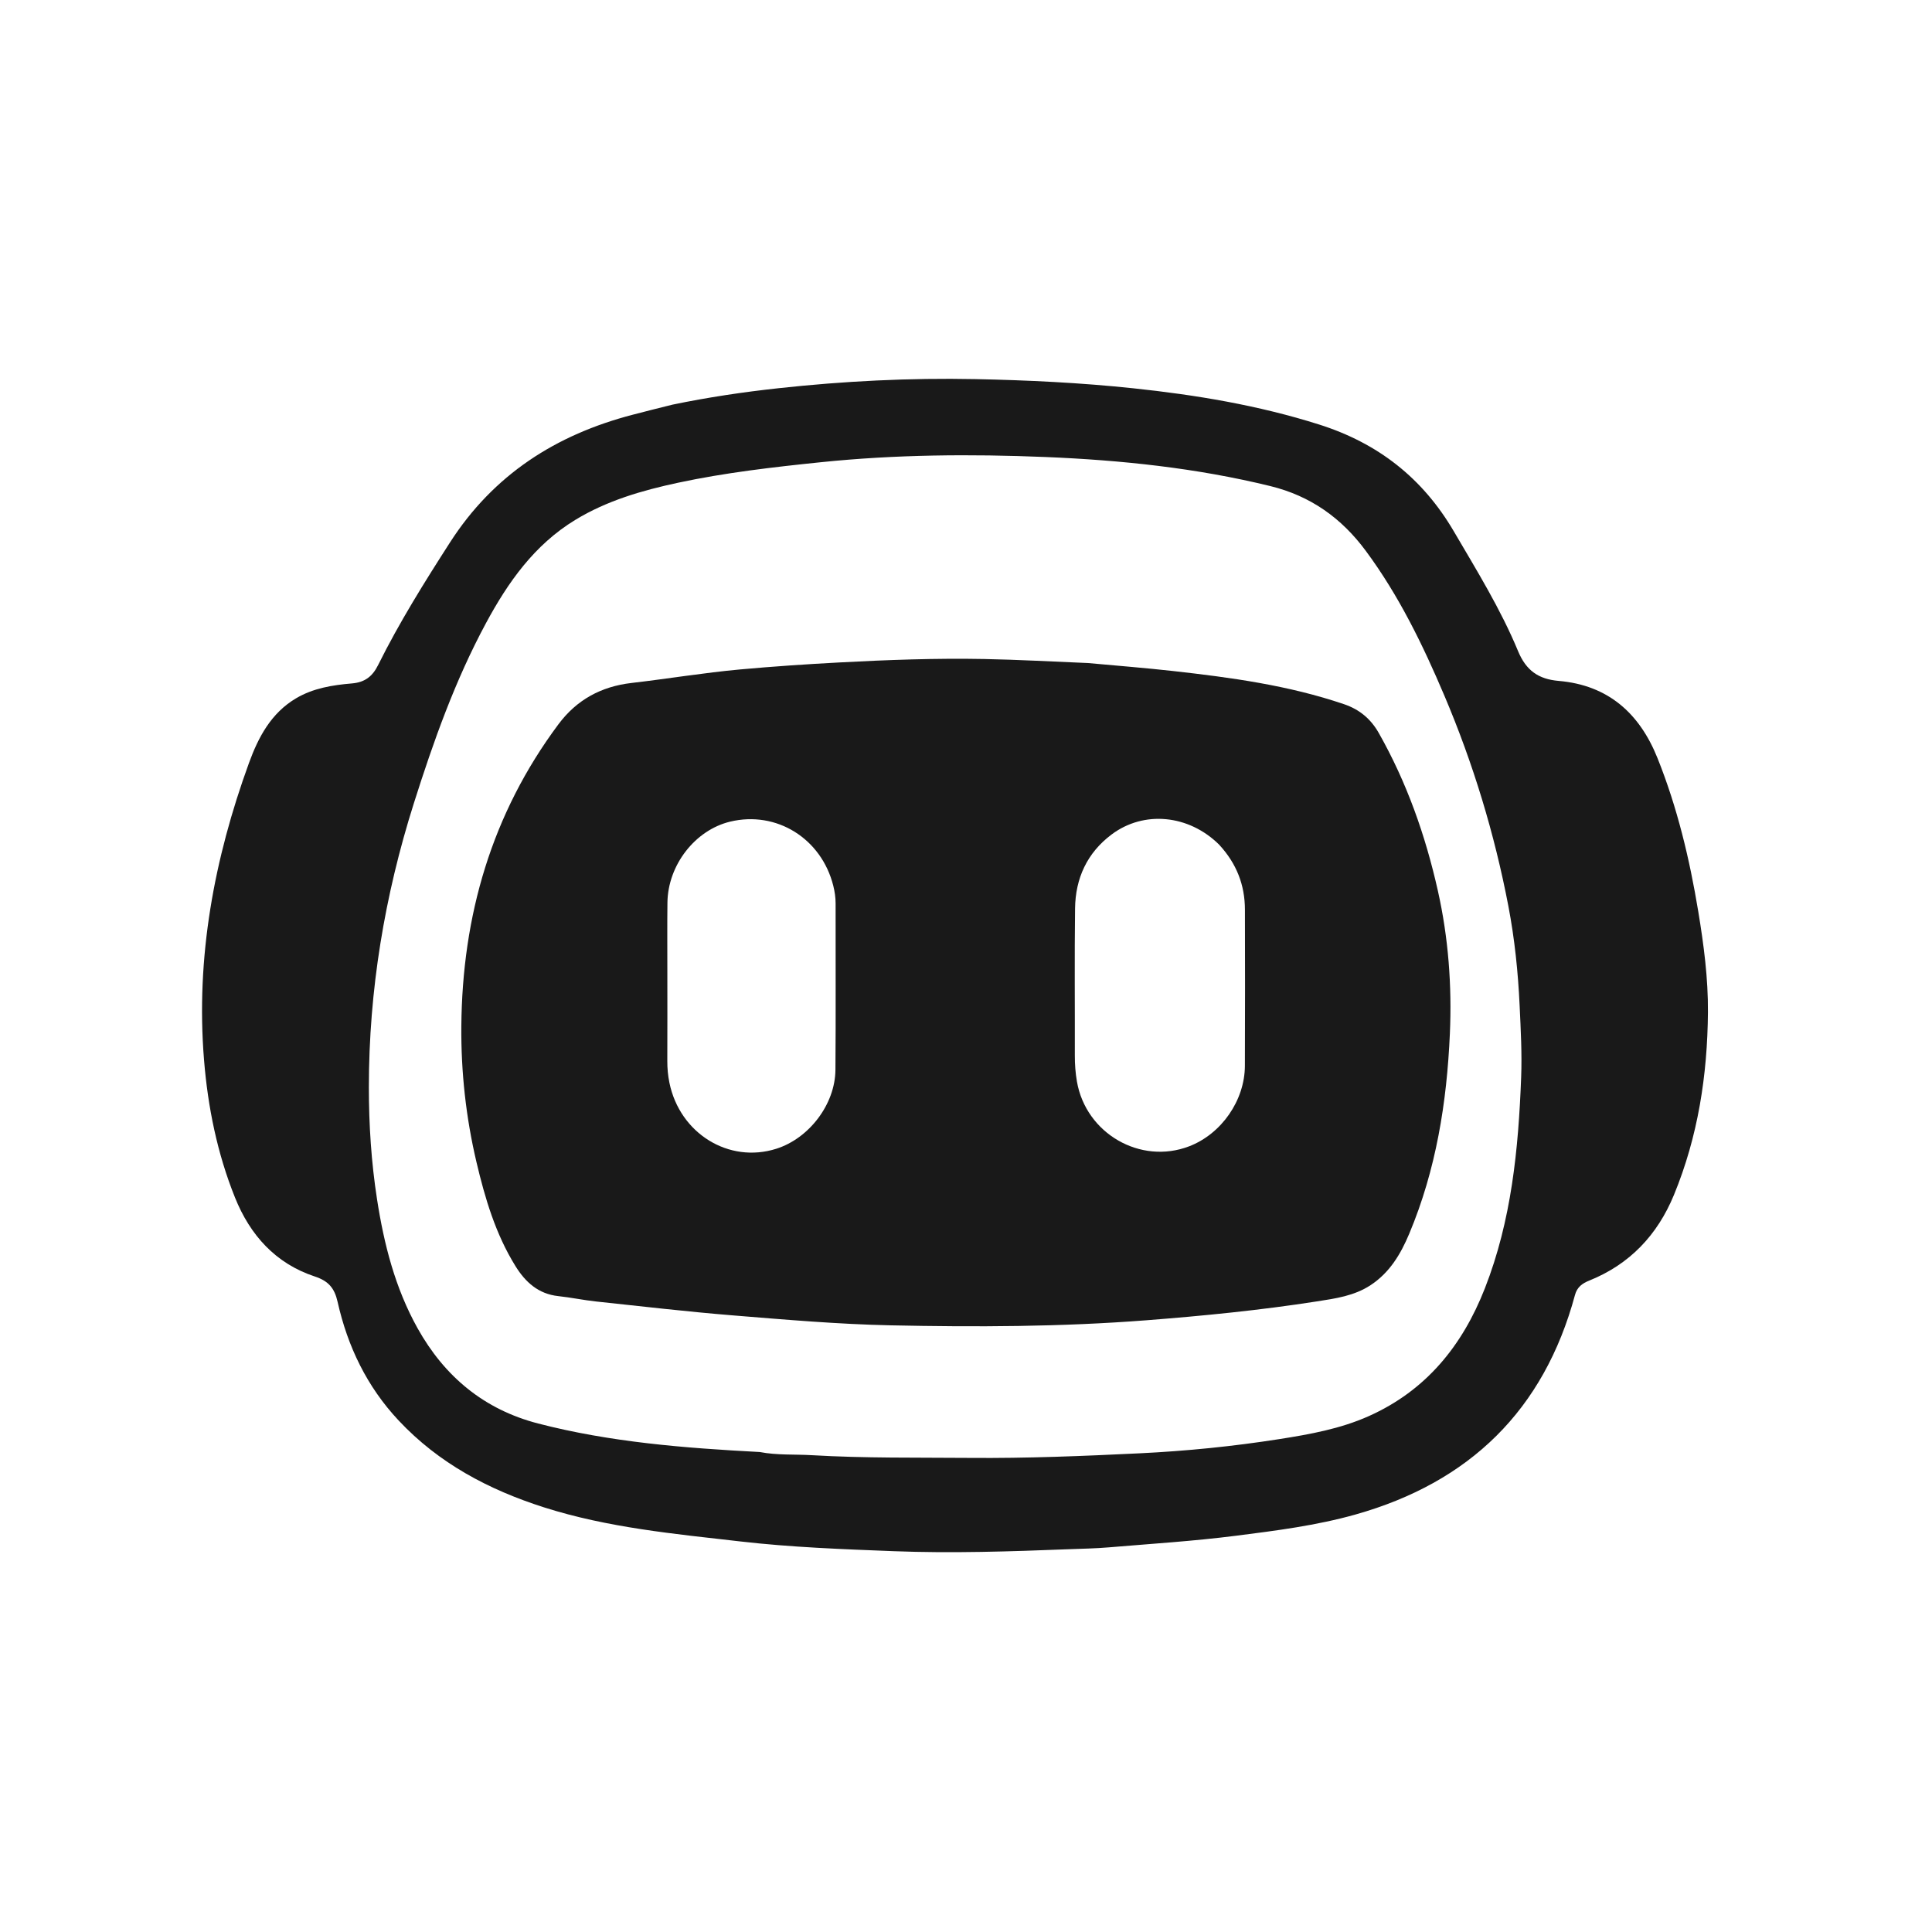
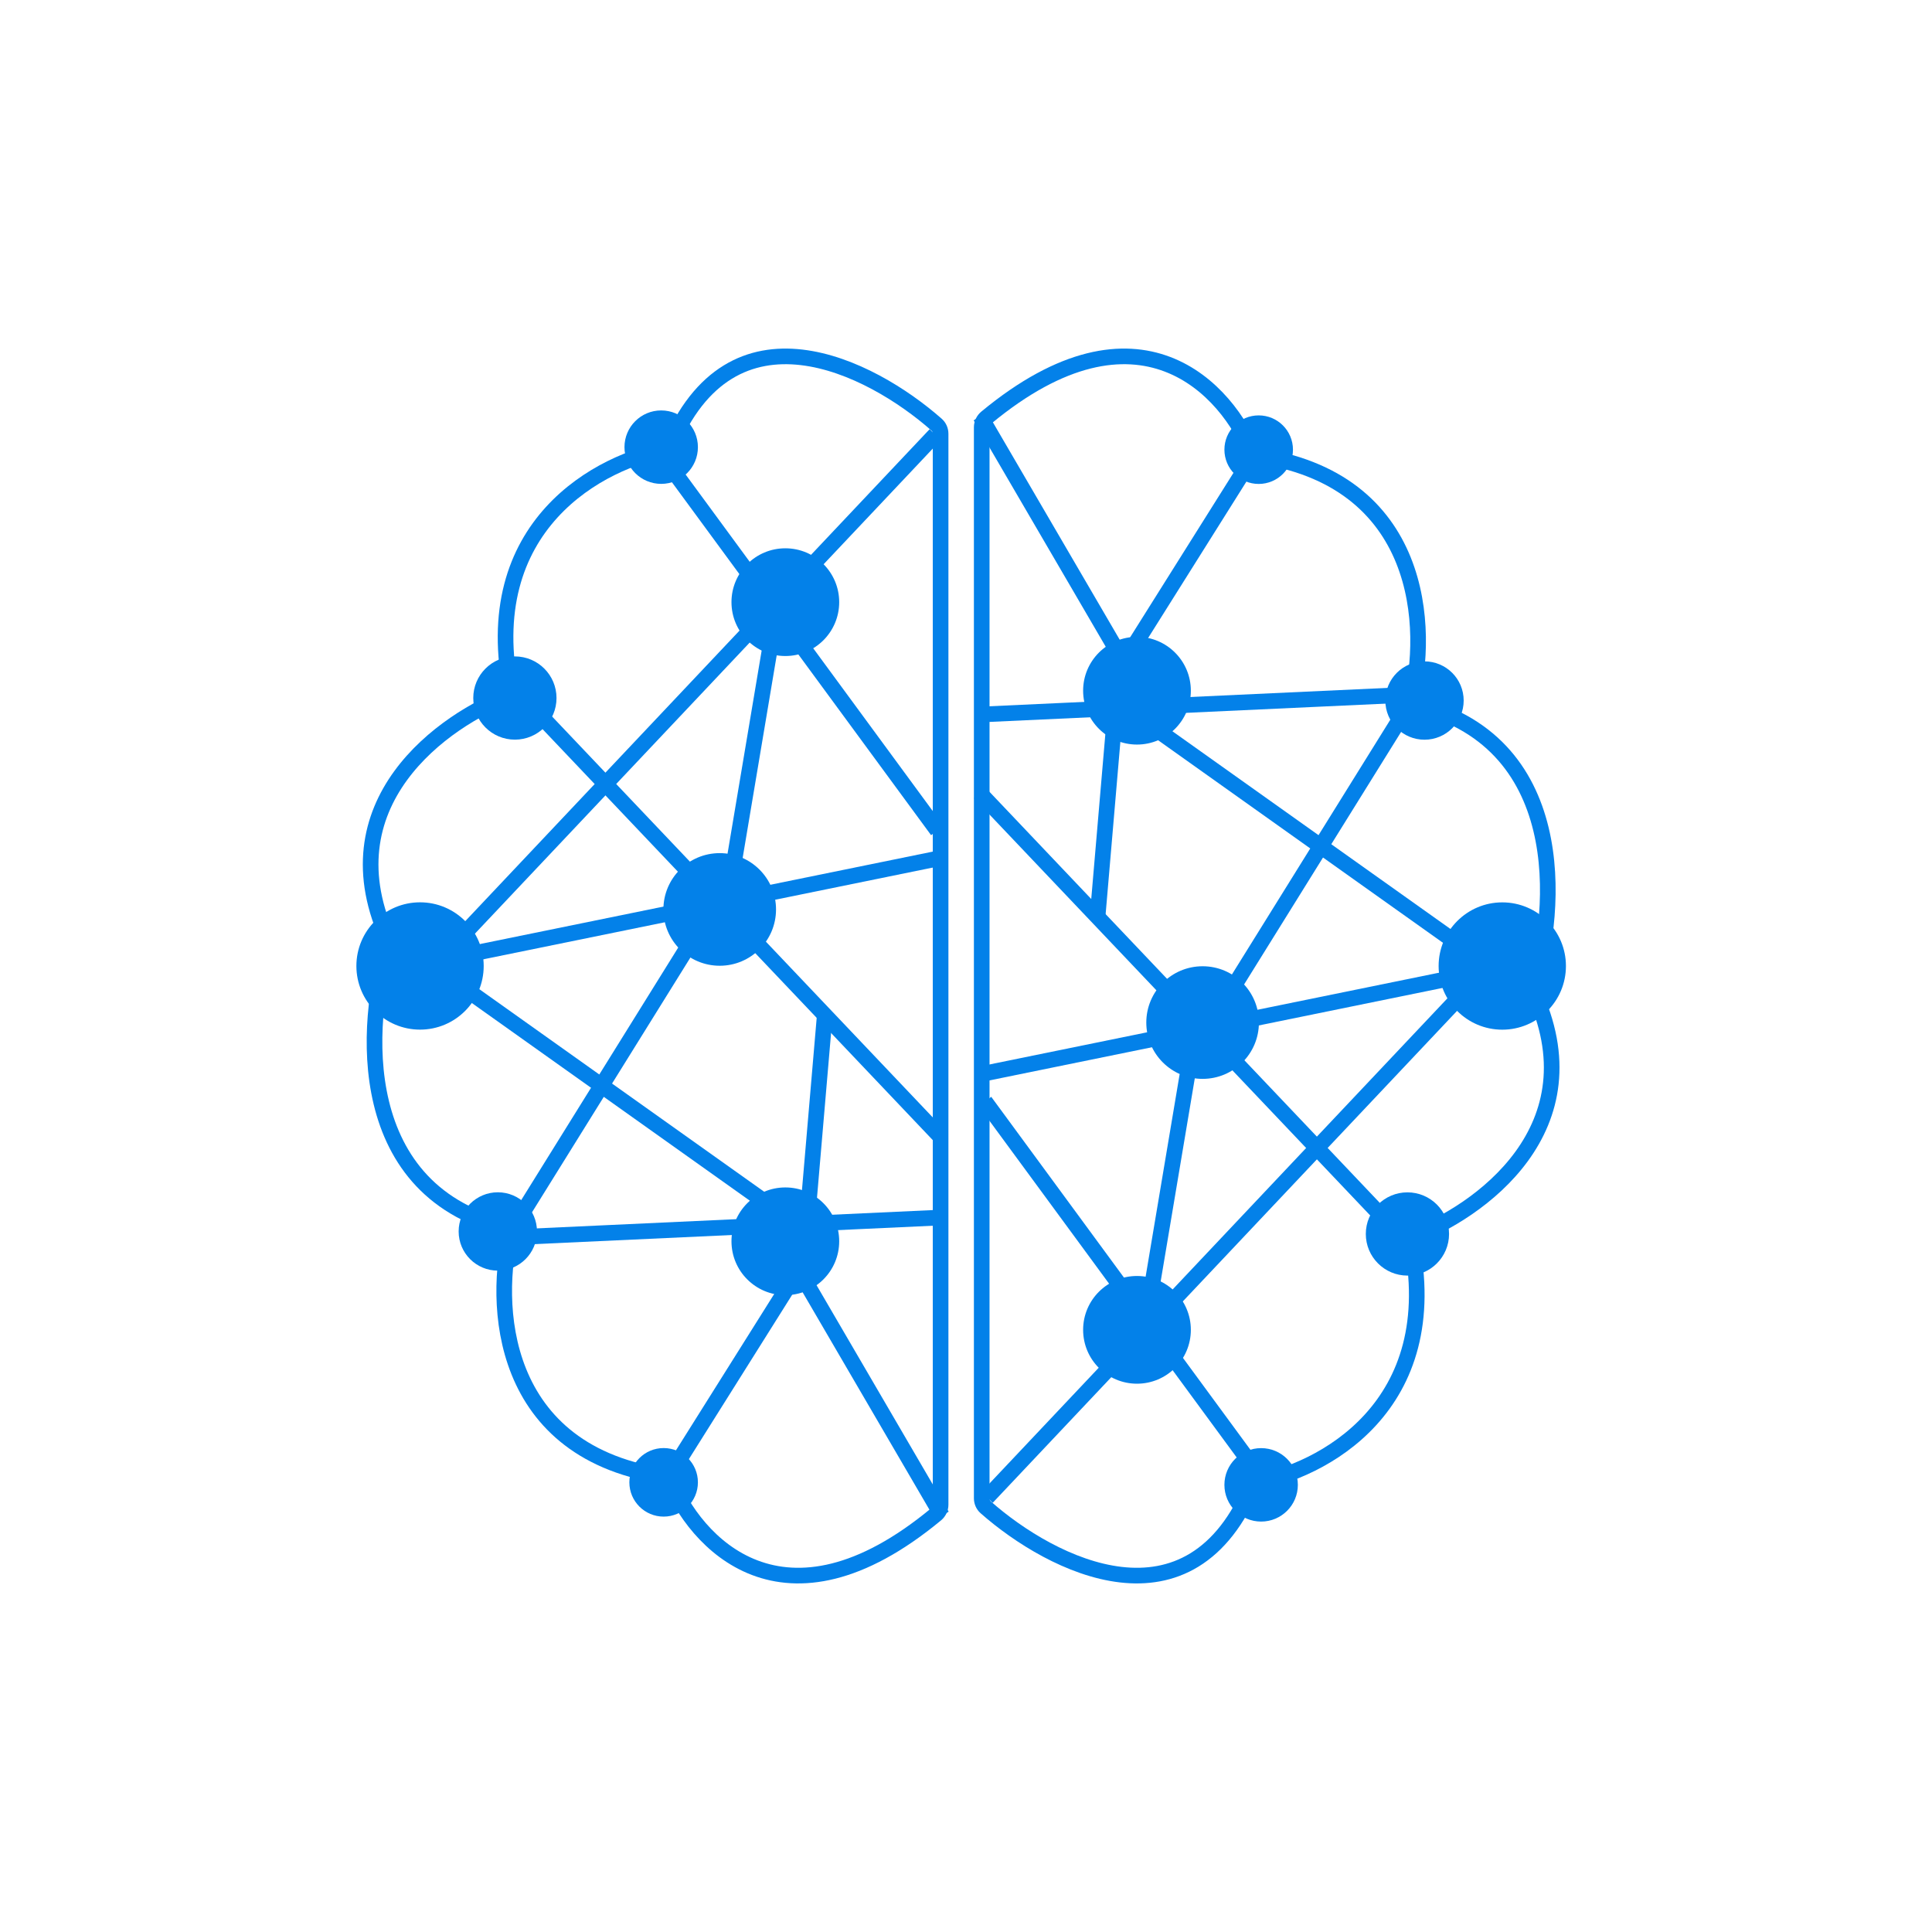
- <svg xmlns="http://www.w3.org/2000/svg" width="153" height="153" viewBox="0 0 153 153" fill="none">
-   <path d="M53.261 32.044C56.08 31.46 58.855 31.049 61.651 30.744C66.837 30.178 72.038 29.918 77.248 30.023C81.414 30.107 85.579 30.31 89.732 30.748C94.728 31.276 99.649 32.094 104.459 33.617C109.124 35.093 112.659 37.857 115.132 42.078C116.948 45.179 118.843 48.241 120.22 51.565C120.854 53.095 121.828 53.785 123.436 53.923C127.348 54.258 129.837 56.481 131.264 60.042C132.832 63.955 133.803 68.025 134.488 72.171C134.926 74.818 135.277 77.482 135.256 80.163C135.217 85.137 134.471 90.002 132.562 94.633C131.255 97.803 129.064 100.126 125.846 101.417C125.305 101.634 124.895 101.93 124.727 102.551C122.265 111.671 116.383 117.389 107.349 119.937C104.251 120.811 101.064 121.214 97.878 121.62C94.532 122.046 91.168 122.256 87.811 122.539C86.751 122.629 85.686 122.646 84.626 122.687C79.999 122.868 75.369 123.02 70.738 122.841C66.703 122.685 62.663 122.534 58.65 122.073C53.411 121.471 48.143 120.986 43.079 119.371C38.706 117.976 34.749 115.885 31.566 112.489C29.059 109.814 27.529 106.633 26.736 103.099C26.489 102.001 26.009 101.444 24.926 101.087C21.819 100.06 19.803 97.807 18.61 94.837C17.205 91.342 16.461 87.681 16.157 83.929C15.499 75.815 16.956 68.015 19.716 60.424C20.459 58.38 21.468 56.471 23.445 55.301C24.808 54.494 26.342 54.251 27.871 54.122C28.919 54.034 29.507 53.547 29.947 52.661C31.618 49.297 33.603 46.121 35.634 42.96C39.092 37.578 44.034 34.423 50.111 32.842C51.138 32.575 52.166 32.313 53.261 32.044ZM60.173 114.99C61.539 115.254 62.93 115.159 64.306 115.241C68.478 115.486 72.659 115.42 76.837 115.455C81.309 115.493 85.775 115.308 90.237 115.092C93.946 114.913 97.646 114.542 101.315 113.966C103.725 113.588 106.138 113.155 108.392 112.149C112.935 110.121 115.814 106.563 117.591 102.026C119.695 96.657 120.249 91.011 120.464 85.316C120.536 83.43 120.432 81.541 120.344 79.652C120.222 76.996 119.95 74.359 119.452 71.756C118.354 66.027 116.666 60.468 114.387 55.097C112.681 51.075 110.775 47.153 108.158 43.621C106.24 41.031 103.797 39.278 100.605 38.495C94.748 37.059 88.784 36.439 82.792 36.192C76.868 35.948 70.934 35.993 65.017 36.603C61.215 36.995 57.424 37.43 53.683 38.232C50.841 38.842 48.064 39.645 45.554 41.174C42.325 43.141 40.233 46.105 38.486 49.347C36.04 53.884 34.324 58.717 32.773 63.616C30.457 70.93 29.213 78.411 29.211 86.091C29.21 89.069 29.403 92.036 29.859 94.978C30.41 98.538 31.293 102.005 33.066 105.183C35.205 109.015 38.335 111.622 42.617 112.731C48.322 114.209 54.164 114.672 60.173 114.99Z" fill="#191919" />
-   <path d="M86.153 52.508C88.447 52.718 90.669 52.891 92.882 53.138C97.47 53.651 102.039 54.271 106.44 55.768C107.668 56.185 108.561 56.938 109.191 58.052C111.41 61.97 112.887 66.166 113.869 70.545C114.705 74.272 114.986 78.056 114.819 81.861C114.58 87.3 113.727 92.631 111.605 97.693C110.929 99.306 110.059 100.777 108.537 101.777C107.243 102.627 105.762 102.831 104.302 103.059C99.819 103.758 95.308 104.204 90.782 104.556C84.034 105.079 77.28 105.099 70.527 104.956C66.362 104.868 62.2 104.506 58.044 104.169C54.424 103.875 50.815 103.453 47.203 103.068C46.203 102.961 45.215 102.75 44.215 102.643C42.634 102.474 41.608 101.536 40.82 100.265C39.244 97.723 38.41 94.899 37.73 92.019C36.898 88.489 36.506 84.899 36.534 81.287C36.603 72.524 38.934 64.458 44.222 57.36C45.668 55.419 47.607 54.364 50.013 54.086C52.88 53.754 55.733 53.277 58.606 53.015C61.221 52.777 63.843 52.601 66.468 52.461C70.295 52.256 74.12 52.116 77.95 52.189C80.66 52.24 83.368 52.395 86.153 52.508ZM96.535 66.879C94.138 64.514 90.588 64.165 88.031 66.084C86.089 67.54 85.166 69.557 85.137 71.942C85.089 75.825 85.128 79.71 85.119 83.594C85.117 84.287 85.167 84.968 85.285 85.651C85.998 89.767 90.316 92.262 94.175 90.778C96.726 89.797 98.575 87.153 98.586 84.403C98.603 80.28 98.6 76.156 98.589 72.033C98.584 70.095 97.938 68.392 96.535 66.879ZM52.849 77.068C52.85 79.384 52.855 81.699 52.846 84.014C52.844 84.602 52.895 85.176 53.014 85.752C53.839 89.767 57.722 92.166 61.48 90.972C64.074 90.149 66.138 87.455 66.16 84.723C66.196 80.333 66.166 75.941 66.174 71.55C66.175 71.066 66.104 70.598 65.987 70.134C65.044 66.394 61.485 64.186 57.824 65.067C55.05 65.734 52.893 68.502 52.856 71.479C52.834 73.289 52.85 75.099 52.849 77.068Z" fill="#191919" />
+ <svg xmlns="http://www.w3.org/2000/svg" width="618" height="618" viewBox="0 0 618 618" fill="none">
+   <path d="M213.969 143.6C233.959 94.402 278.521 117.265 299.576 135.822C300.418 136.564 300.876 137.629 300.876 138.751V481.334C300.876 482.507 300.333 483.649 299.429 484.397C250.562 524.868 222.128 493.442 213.969 472.442C159.114 465.171 157.626 416.533 163.739 393.123C112.71 381.886 116.433 327.3 124.672 301.411C103.624 257.125 141.946 230.079 163.739 222.092C152.258 167.891 192.442 147.18 213.969 143.6Z" stroke="#0381E9" stroke-width="5" />
+   <line y1="-2.5" x2="148.88" y2="-2.5" transform="matrix(0.591888 0.80602 -0.783494 0.6214 209.719 147.16)" stroke="#0381E9" stroke-width="5" />
+   <path d="M165.684 221.324L301.53 364.389" stroke="#0381E9" stroke-width="5" />
+   <line y1="-2.5" x2="141.683" y2="-2.5" transform="matrix(0.814972 0.5795 -0.549892 0.835235 139.828 312.949)" stroke="#0381E9" stroke-width="5" />
+   <line y1="-2.5" x2="227.98" y2="-2.5" transform="matrix(0.686415 -0.72721 0.700262 0.713886 144.387 306.633)" stroke="#0381E9" stroke-width="5" />
+   <line y1="-2.5" x2="120.852" y2="-2.5" transform="matrix(0.528012 -0.849237 0.830187 0.557485 165.656 395.055)" stroke="#0381E9" stroke-width="5" />
+   <line y1="-2.5" x2="173.672" y2="-2.5" transform="matrix(-0.979793 0.200014 -0.185721 -0.982602 300.875 271.898)" stroke="#0381E9" stroke-width="5" />
+   <line y1="-2.5" x2="91.376" y2="-2.5" transform="matrix(0.532065 -0.846704 0.827428 0.561572 215.793 474)" stroke="#0381E9" stroke-width="5" />
+   <line y1="-2.5" x2="100.686" y2="-2.5" transform="matrix(-0.503861 -0.863784 0.846088 -0.533044 303.451 483.539)" stroke="#0381E9" stroke-width="5" />
+   <line y1="-2.5" x2="71.312" y2="-2.5" transform="matrix(-0.0852204 0.996362 -0.99576 -0.0919863 261.375 324)" stroke="#0381E9" stroke-width="5" />
+   <line y1="-2.5" x2="136.883" y2="-2.5" transform="matrix(0.998935 -0.0461398 0.0427267 0.999087 165.656 398.211)" stroke="#0381E9" stroke-width="5" />
+   <line y1="-2.5" x2="100.868" y2="-2.5" transform="matrix(-0.165686 0.986178 -0.983932 -0.178541 246.18 192.949)" stroke="#0381E9" stroke-width="5" />
+   <circle cx="251.21" cy="192.616" r="17.229" fill="#0381E9" />
+   <circle cx="230.22" cy="290.907" r="18.012" fill="#0381E9" />
+   <circle cx="251.21" cy="397.061" r="17.229" fill="#0381E9" />
+   <circle cx="164.7" cy="223.282" r="13.314" fill="#0381E9" />
+   <path d="M223.247 143.032C223.247 149.52 217.987 154.78 211.499 154.78C205.011 154.78 199.752 149.52 199.752 143.032C199.752 136.545 205.011 131.285 211.499 131.285C217.987 131.285 223.247 136.545 223.247 143.032Z" fill="#0381E9" />
+   <circle cx="134.362" cy="308.991" r="20.362" fill="#0381E9" />
+   <circle cx="212.281" cy="474.163" r="10.964" fill="#0381E9" />
+   <path d="M171.77 393.913C171.77 400.834 166.16 406.444 159.239 406.444C152.319 406.444 146.709 400.834 146.709 393.913C146.709 386.993 152.319 381.383 159.239 381.383C166.16 381.383 171.77 386.993 171.77 393.913Z" fill="#0381E9" />
+   <path d="M400.935 474.4C380.945 523.598 336.383 500.735 315.329 482.178C314.487 481.436 314.028 480.371 314.028 479.249V136.666C314.028 135.493 314.572 134.351 315.475 133.603C364.342 93.132 392.777 124.558 400.935 145.558C455.791 152.829 457.278 201.467 451.165 224.877C502.194 236.114 498.472 290.7 490.232 316.589C511.281 360.875 472.958 387.921 451.165 395.908C462.646 450.109 422.462 470.82 400.935 474.4Z" stroke="#0381E9" stroke-width="5" />
+   <line y1="-2.5" x2="148.88" y2="-2.5" transform="matrix(-0.591888 -0.80602 0.783494 -0.6214 405.188 470.84)" stroke="#0381E9" stroke-width="5" />
+   <path d="M449.221 396.676L313.374 253.611" stroke="#0381E9" stroke-width="5" />
+   <line y1="-2.5" x2="141.683" y2="-2.5" transform="matrix(-0.814972 -0.5795 0.549892 -0.835235 475.076 305.051)" stroke="#0381E9" stroke-width="5" />
+   <line y1="-2.5" x2="227.98" y2="-2.5" transform="matrix(-0.686415 0.72721 -0.700262 -0.713886 470.518 311.367)" stroke="#0381E9" stroke-width="5" />
+   <line y1="-2.5" x2="120.852" y2="-2.5" transform="matrix(-0.528012 0.849237 -0.830187 -0.557485 449.246 222.945)" stroke="#0381E9" stroke-width="5" />
+   <line y1="-2.5" x2="173.672" y2="-2.5" transform="matrix(0.979793 -0.200014 0.185721 0.982602 314.029 346.105)" stroke="#0381E9" stroke-width="5" />
+   <line y1="-2.5" x2="91.376" y2="-2.5" transform="matrix(-0.532065 0.846704 -0.827428 -0.561572 399.111 144)" stroke="#0381E9" stroke-width="5" />
+   <line y1="-2.5" x2="100.686" y2="-2.5" transform="matrix(0.503861 0.863784 -0.846088 0.533044 311.453 134.461)" stroke="#0381E9" stroke-width="5" />
+   <line y1="-2.5" x2="71.312" y2="-2.5" transform="matrix(0.0852204 -0.996362 0.99576 0.0919863 353.529 294)" stroke="#0381E9" stroke-width="5" />
+   <line y1="-2.5" x2="136.883" y2="-2.5" transform="matrix(-0.998935 0.0461398 -0.0427267 -0.999087 449.246 219.789)" stroke="#0381E9" stroke-width="5" />
+   <line y1="-2.5" x2="100.868" y2="-2.5" transform="matrix(0.165686 -0.986178 0.983932 0.178541 368.725 425.051)" stroke="#0381E9" stroke-width="5" />
+   <circle cx="363.694" cy="425.384" r="17.229" transform="rotate(180 363.694 425.384)" fill="#0381E9" />
+   <circle cx="384.685" cy="327.093" r="18.012" transform="rotate(180 384.685 327.093)" fill="#0381E9" />
+   <circle cx="363.694" cy="220.939" r="17.229" transform="rotate(180 363.694 220.939)" fill="#0381E9" />
+   <circle cx="450.204" cy="394.718" r="13.314" transform="rotate(180 450.204 394.718)" fill="#0381E9" />
+   <path d="M391.658 474.968C391.658 468.48 396.917 463.22 403.405 463.22C409.893 463.22 415.152 468.48 415.152 474.968C415.152 481.455 409.893 486.715 403.405 486.715C396.917 486.715 391.658 481.455 391.658 474.968Z" fill="#0381E9" />
+   <circle cx="480.542" cy="309.009" r="20.362" transform="rotate(180 480.542 309.009)" fill="#0381E9" />
+   <circle cx="402.624" cy="143.837" r="10.964" transform="rotate(180 402.624 143.837)" fill="#0381E9" />
+   <path d="M443.134 224.087C443.134 217.166 448.745 211.556 455.665 211.556C462.585 211.556 468.195 217.166 468.195 224.087C468.195 231.007 462.585 236.617 455.665 236.617C448.745 236.617 443.134 231.007 443.134 224.087Z" fill="#0381E9" />
</svg>
